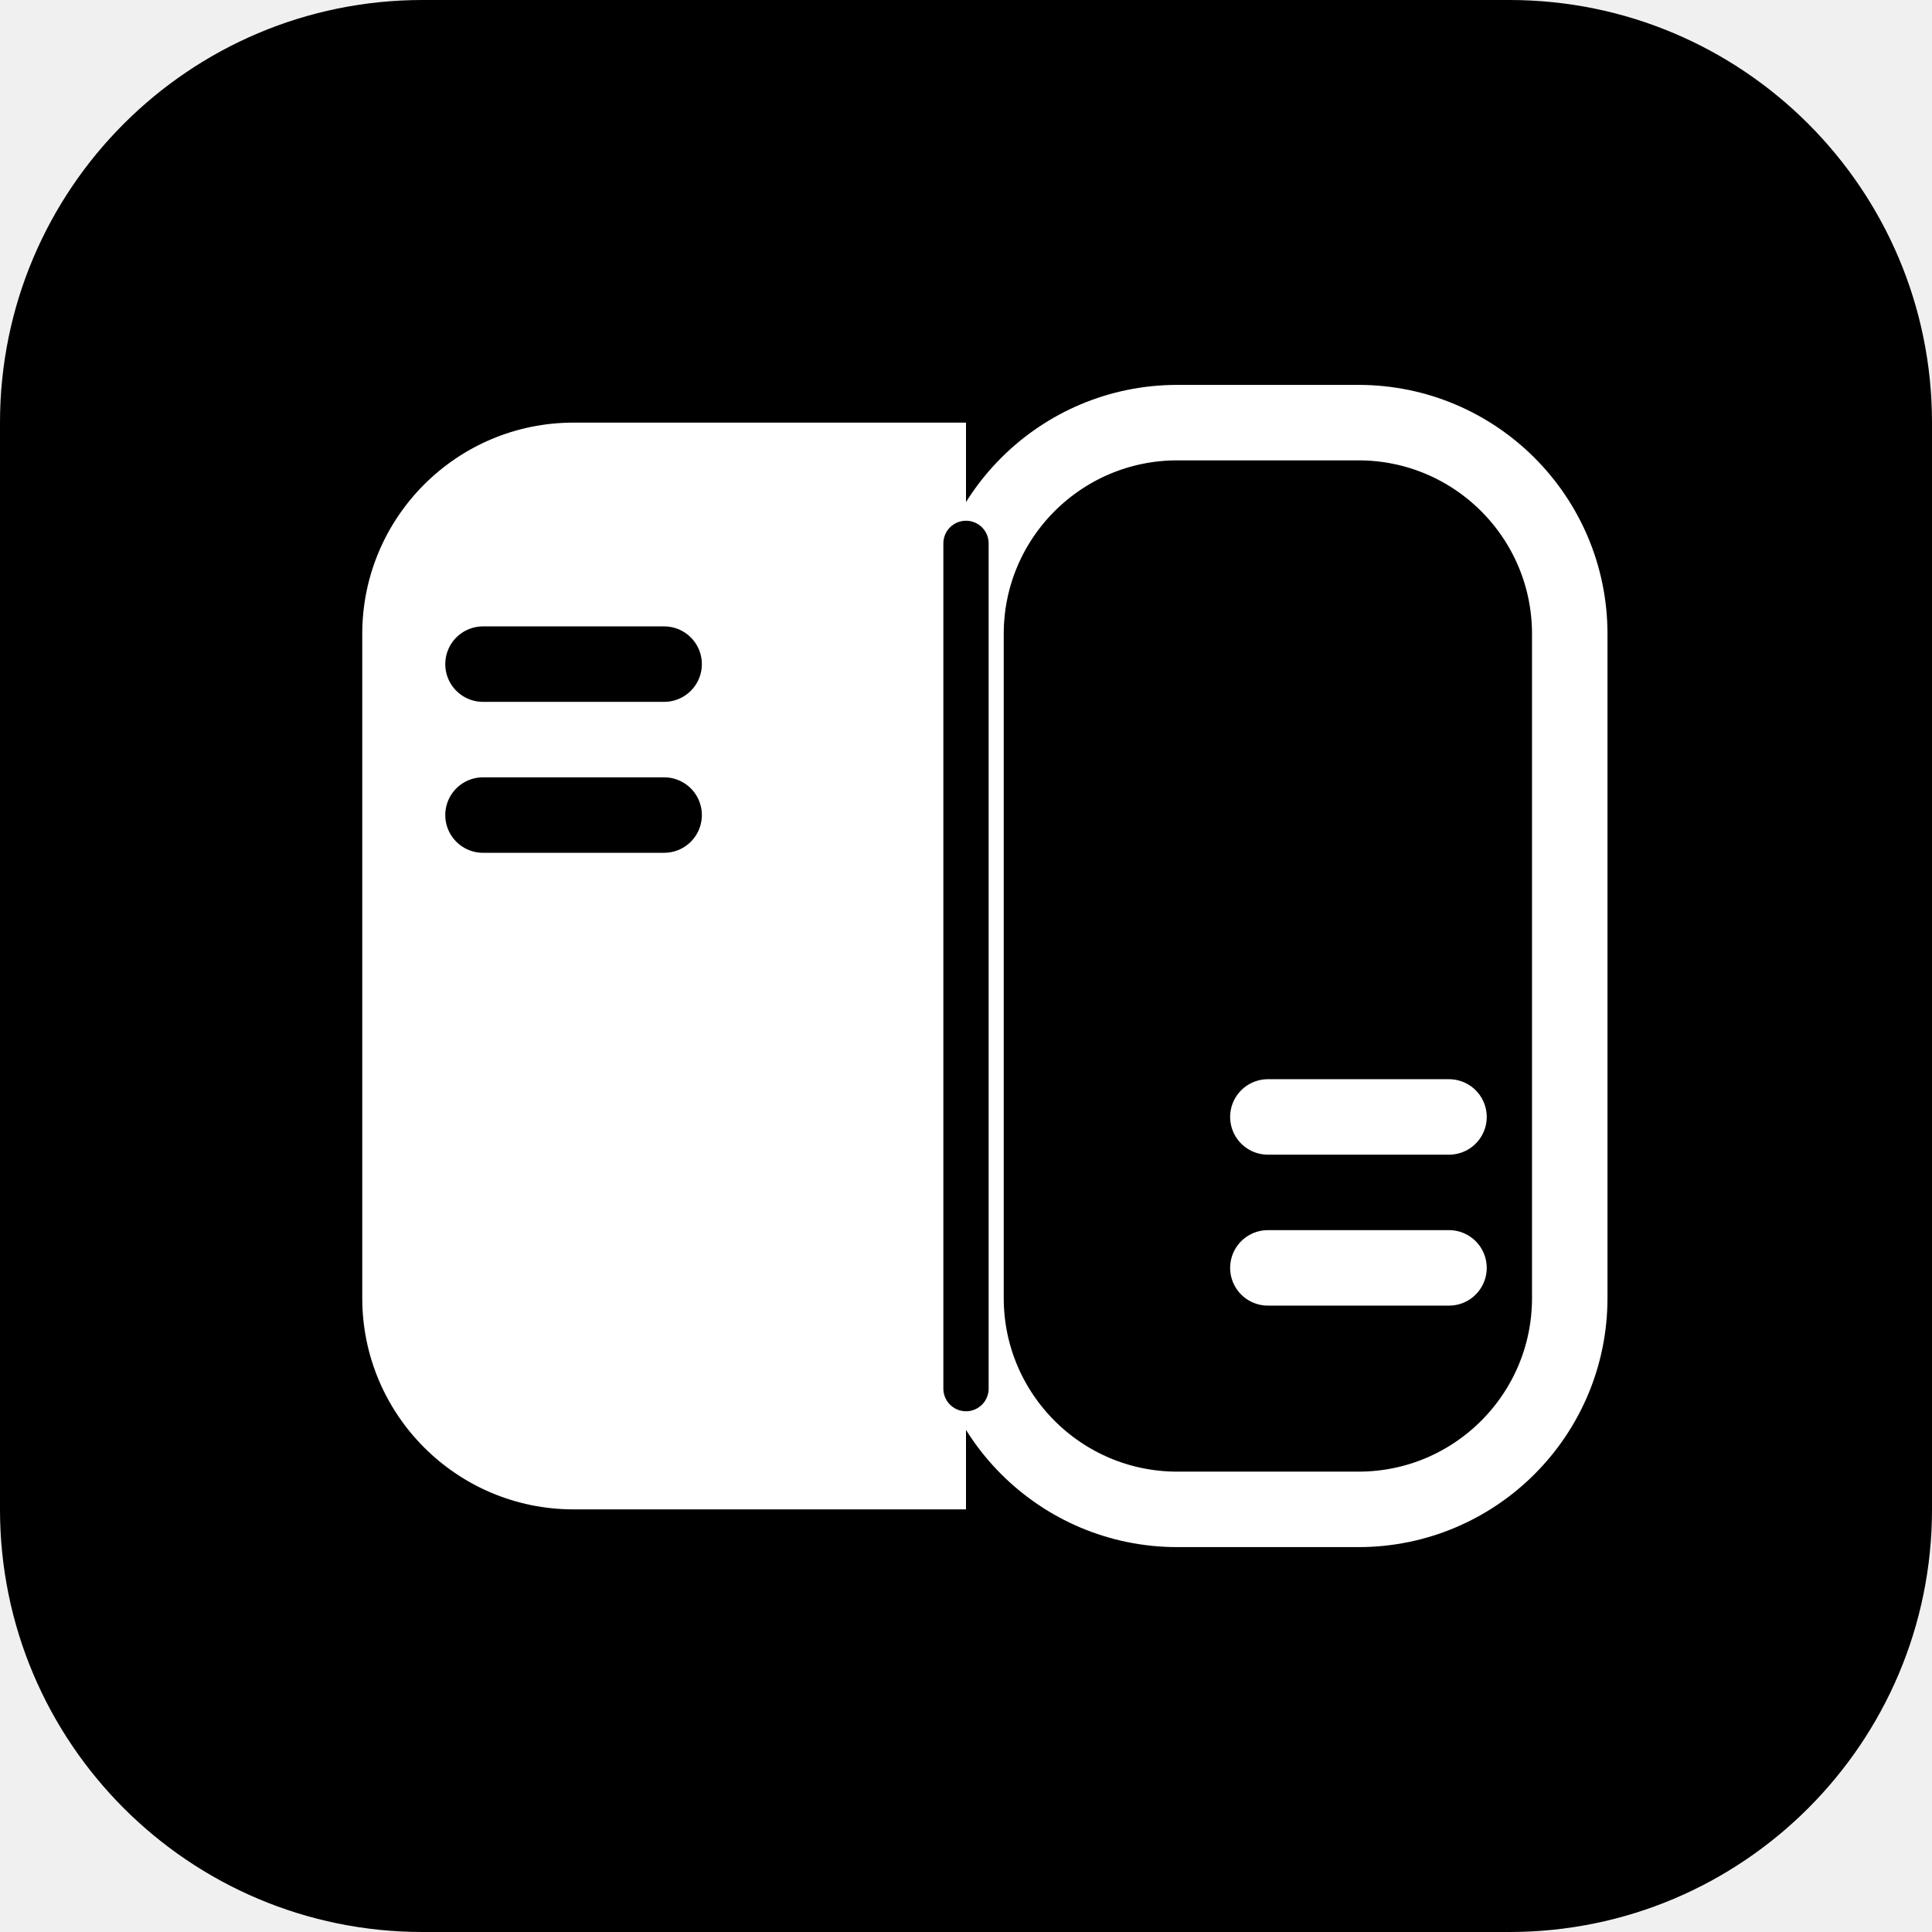
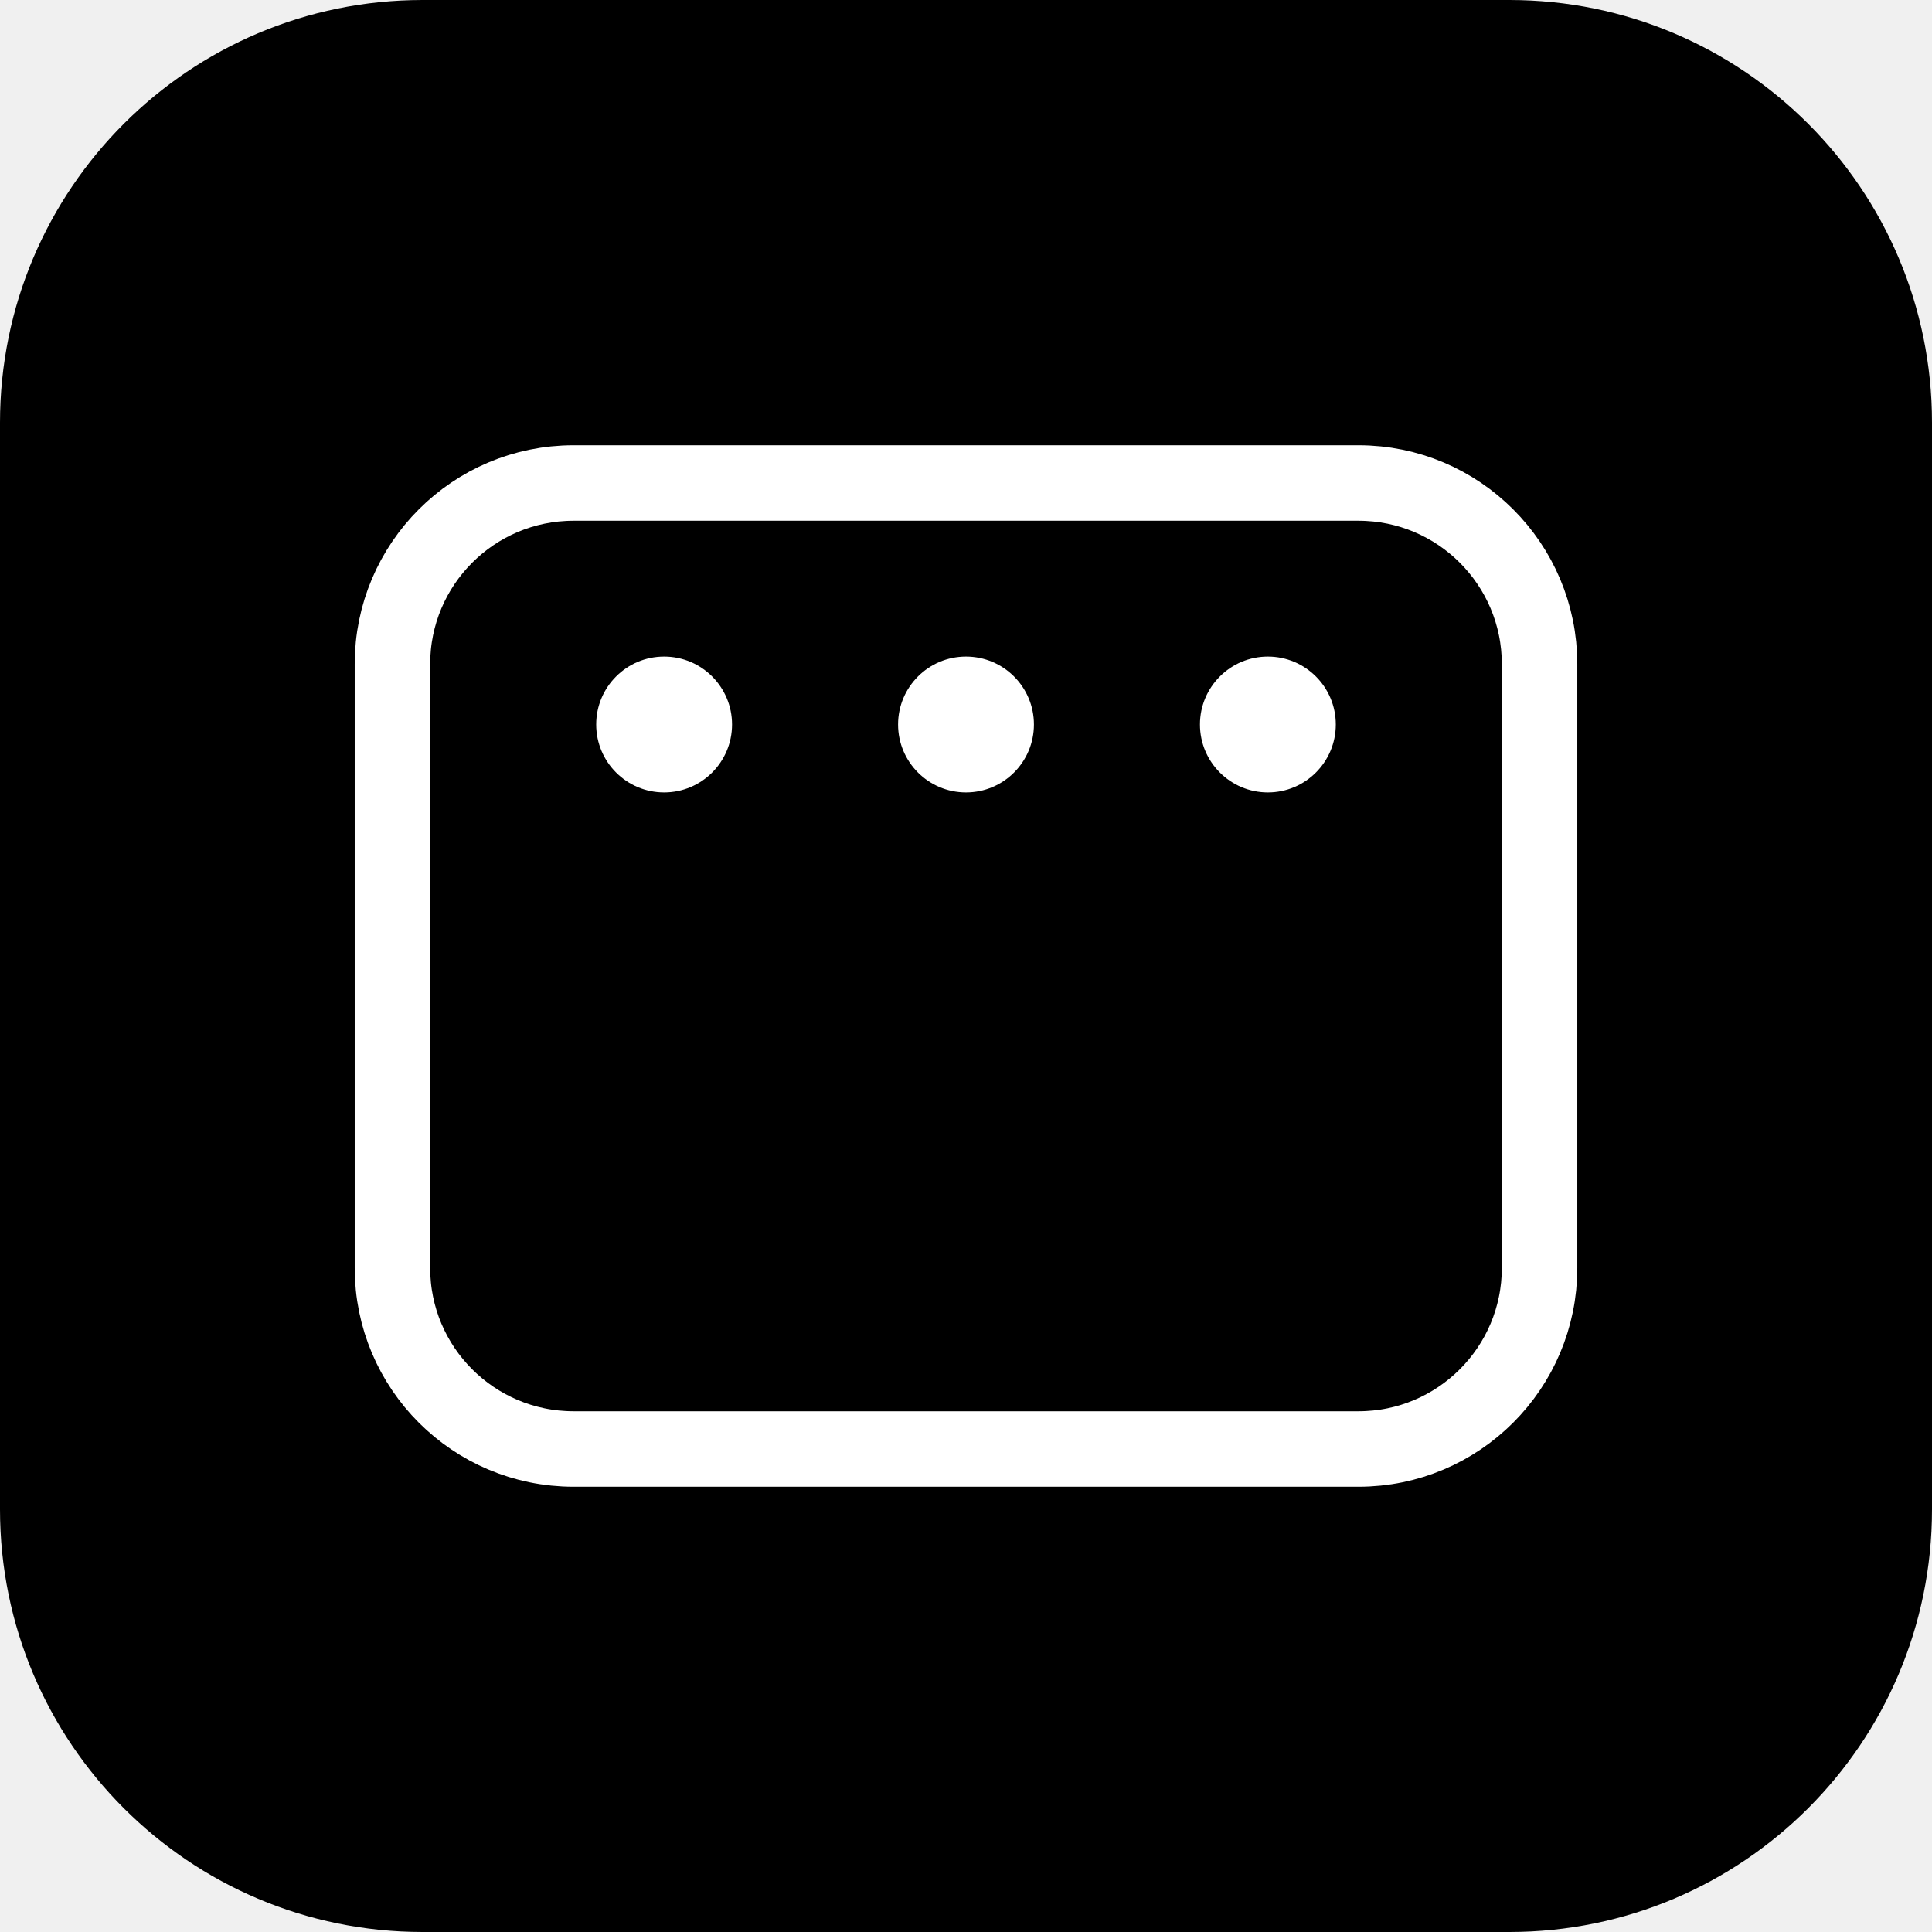
<svg xmlns="http://www.w3.org/2000/svg" width="256" height="256" viewBox="0 0 256 256" fill="none">
  <rect width="256" height="256" rx="56" fill="#000000" />
-   <path d="M48 84a28 28 0 0 1 28-28h52v144H76a28 28 0 0 1-28-28V84Z" fill="#FFFFFF" />
-   <rect x="128" y="56" width="80" height="144" rx="28" stroke="#FFFFFF" stroke-width="10" />
-   <path d="M128 72V184" stroke="#000000" stroke-width="6" stroke-linecap="round" />
-   <path d="M64 88H88M64 108H88" stroke="#000000" stroke-width="10" stroke-linecap="round" />
-   <path d="M192 168H168M192 148H168" stroke="#FFFFFF" stroke-width="10" stroke-linecap="round" />
+   <rect x="52" y="64" width="152" height="128" rx="24" stroke="#FFFFFF" stroke-width="10" />
+   <circle cx="88" cy="96" r="9" fill="#FFFFFF" />
+   <circle cx="128" cy="96" r="9" fill="#FFFFFF" />
+   <circle cx="168" cy="96" r="9" fill="#FFFFFF" />
</svg>
